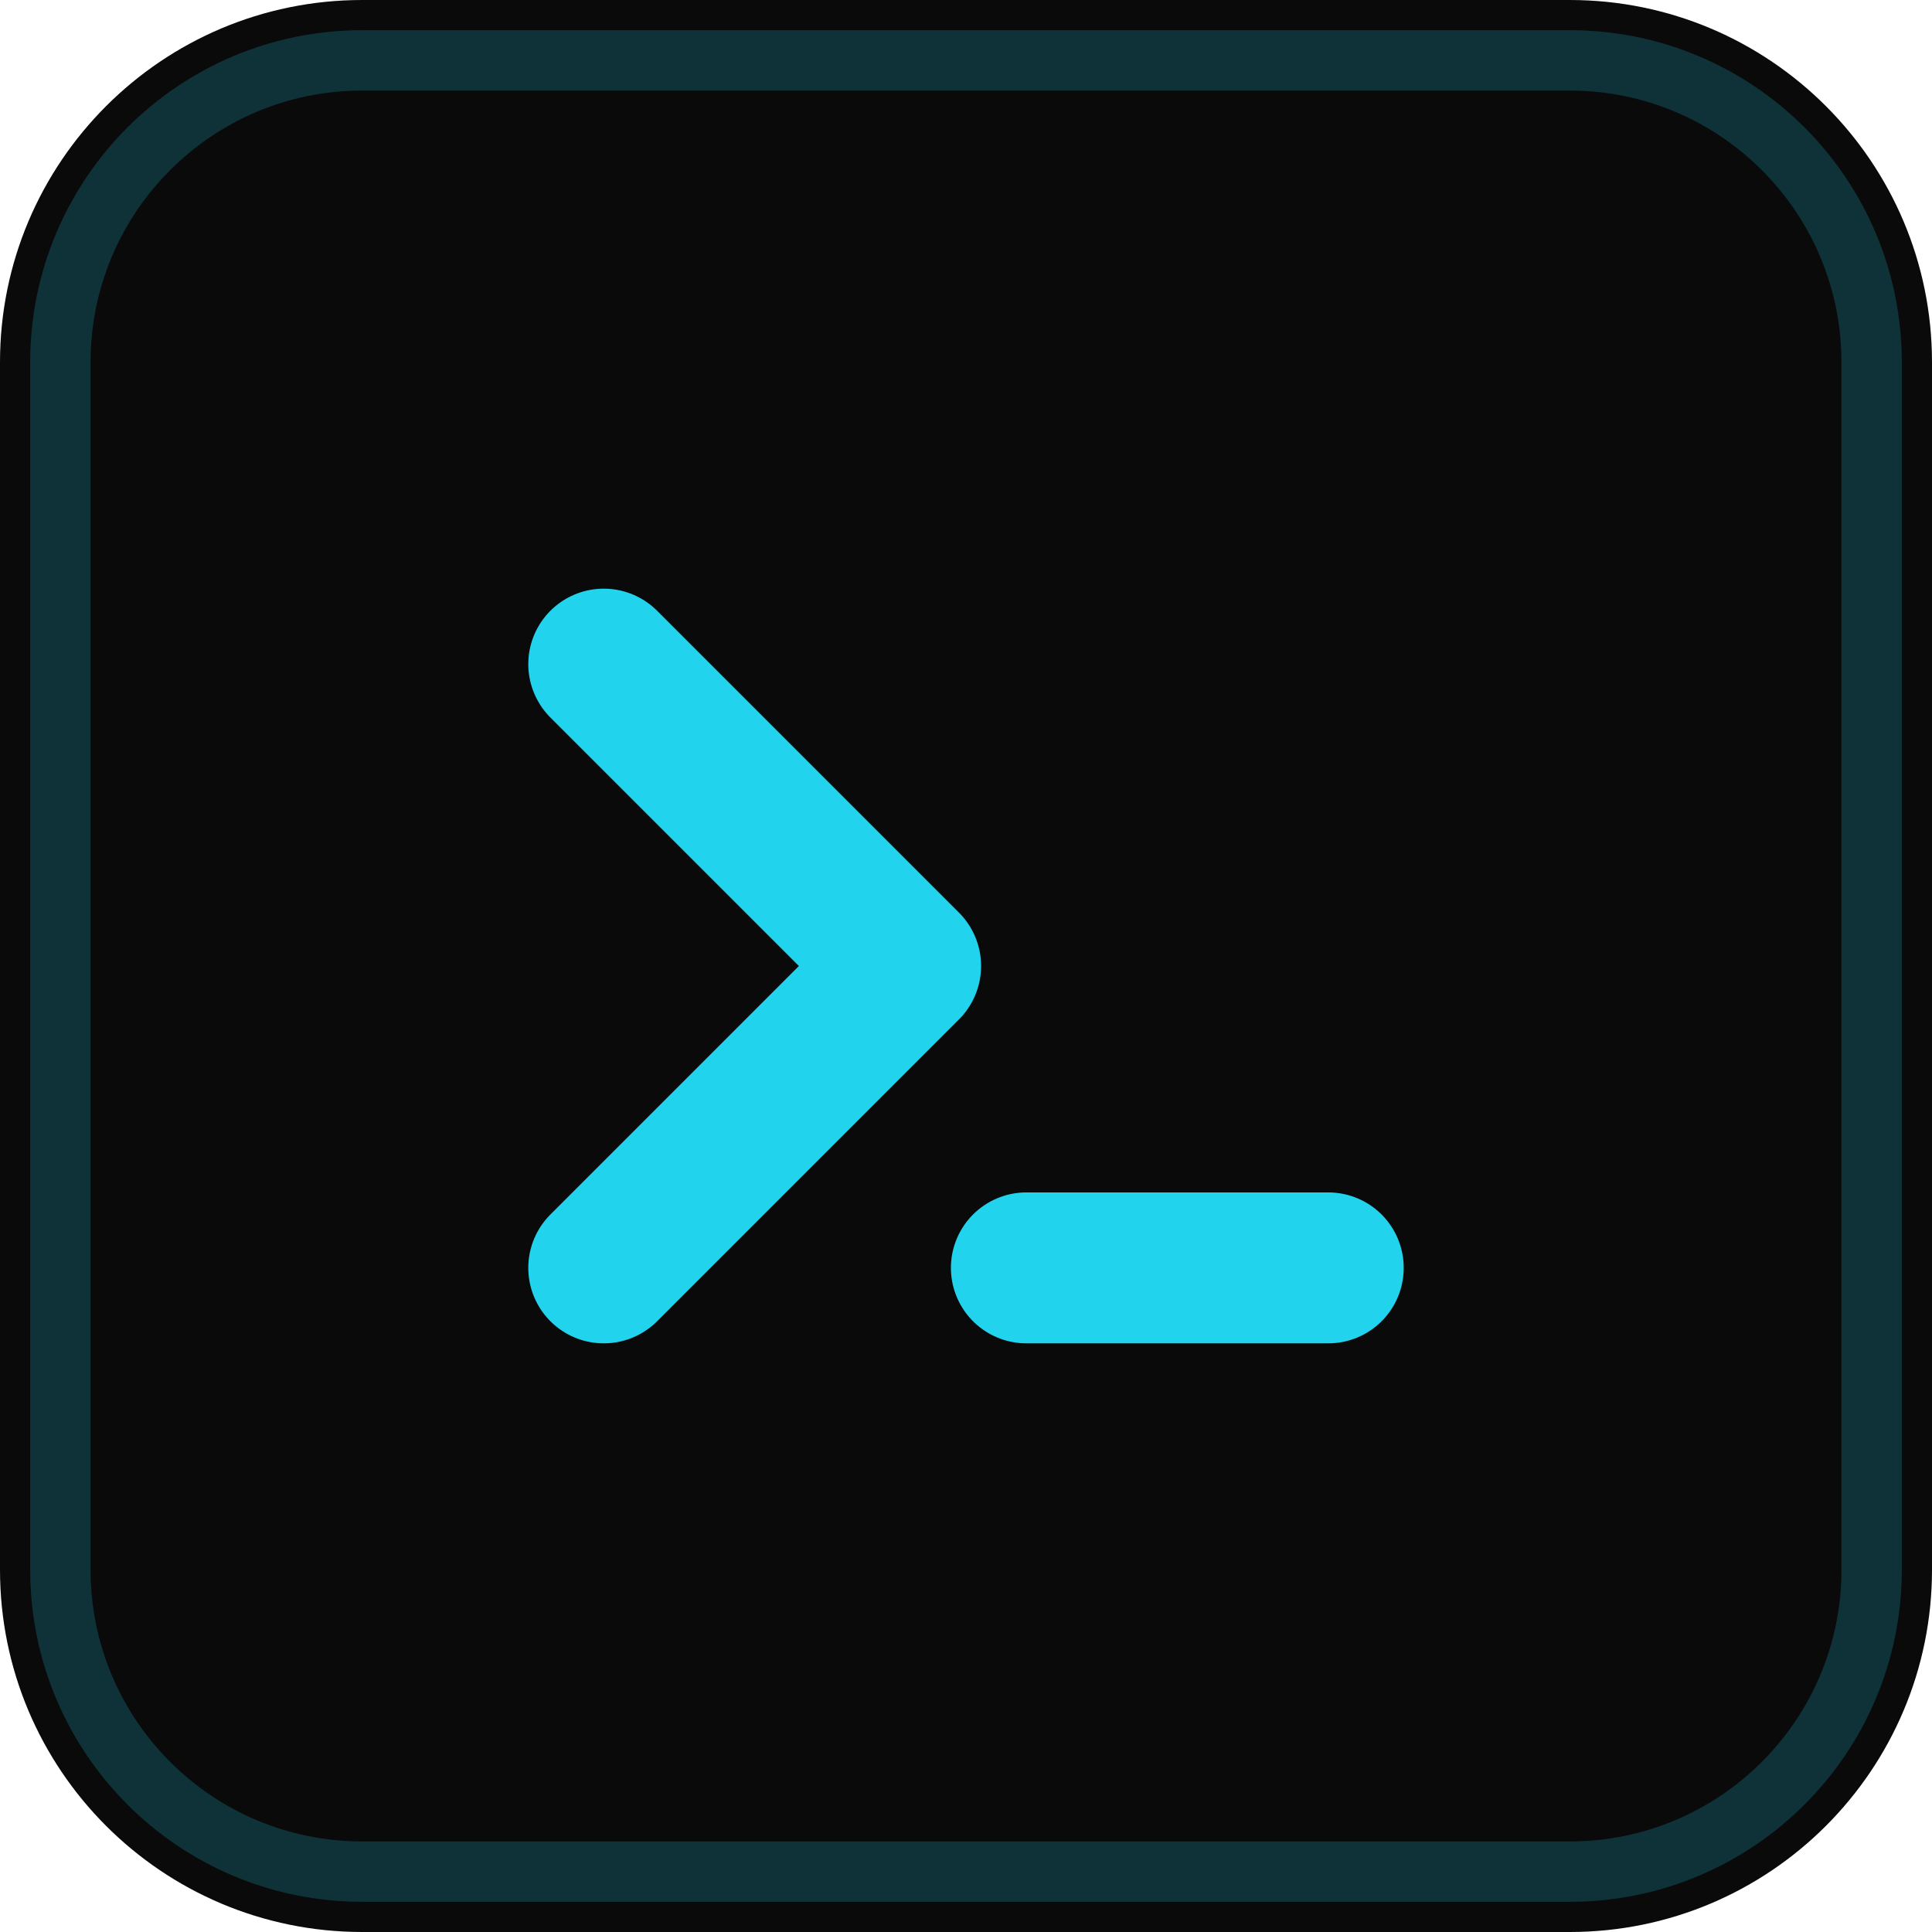
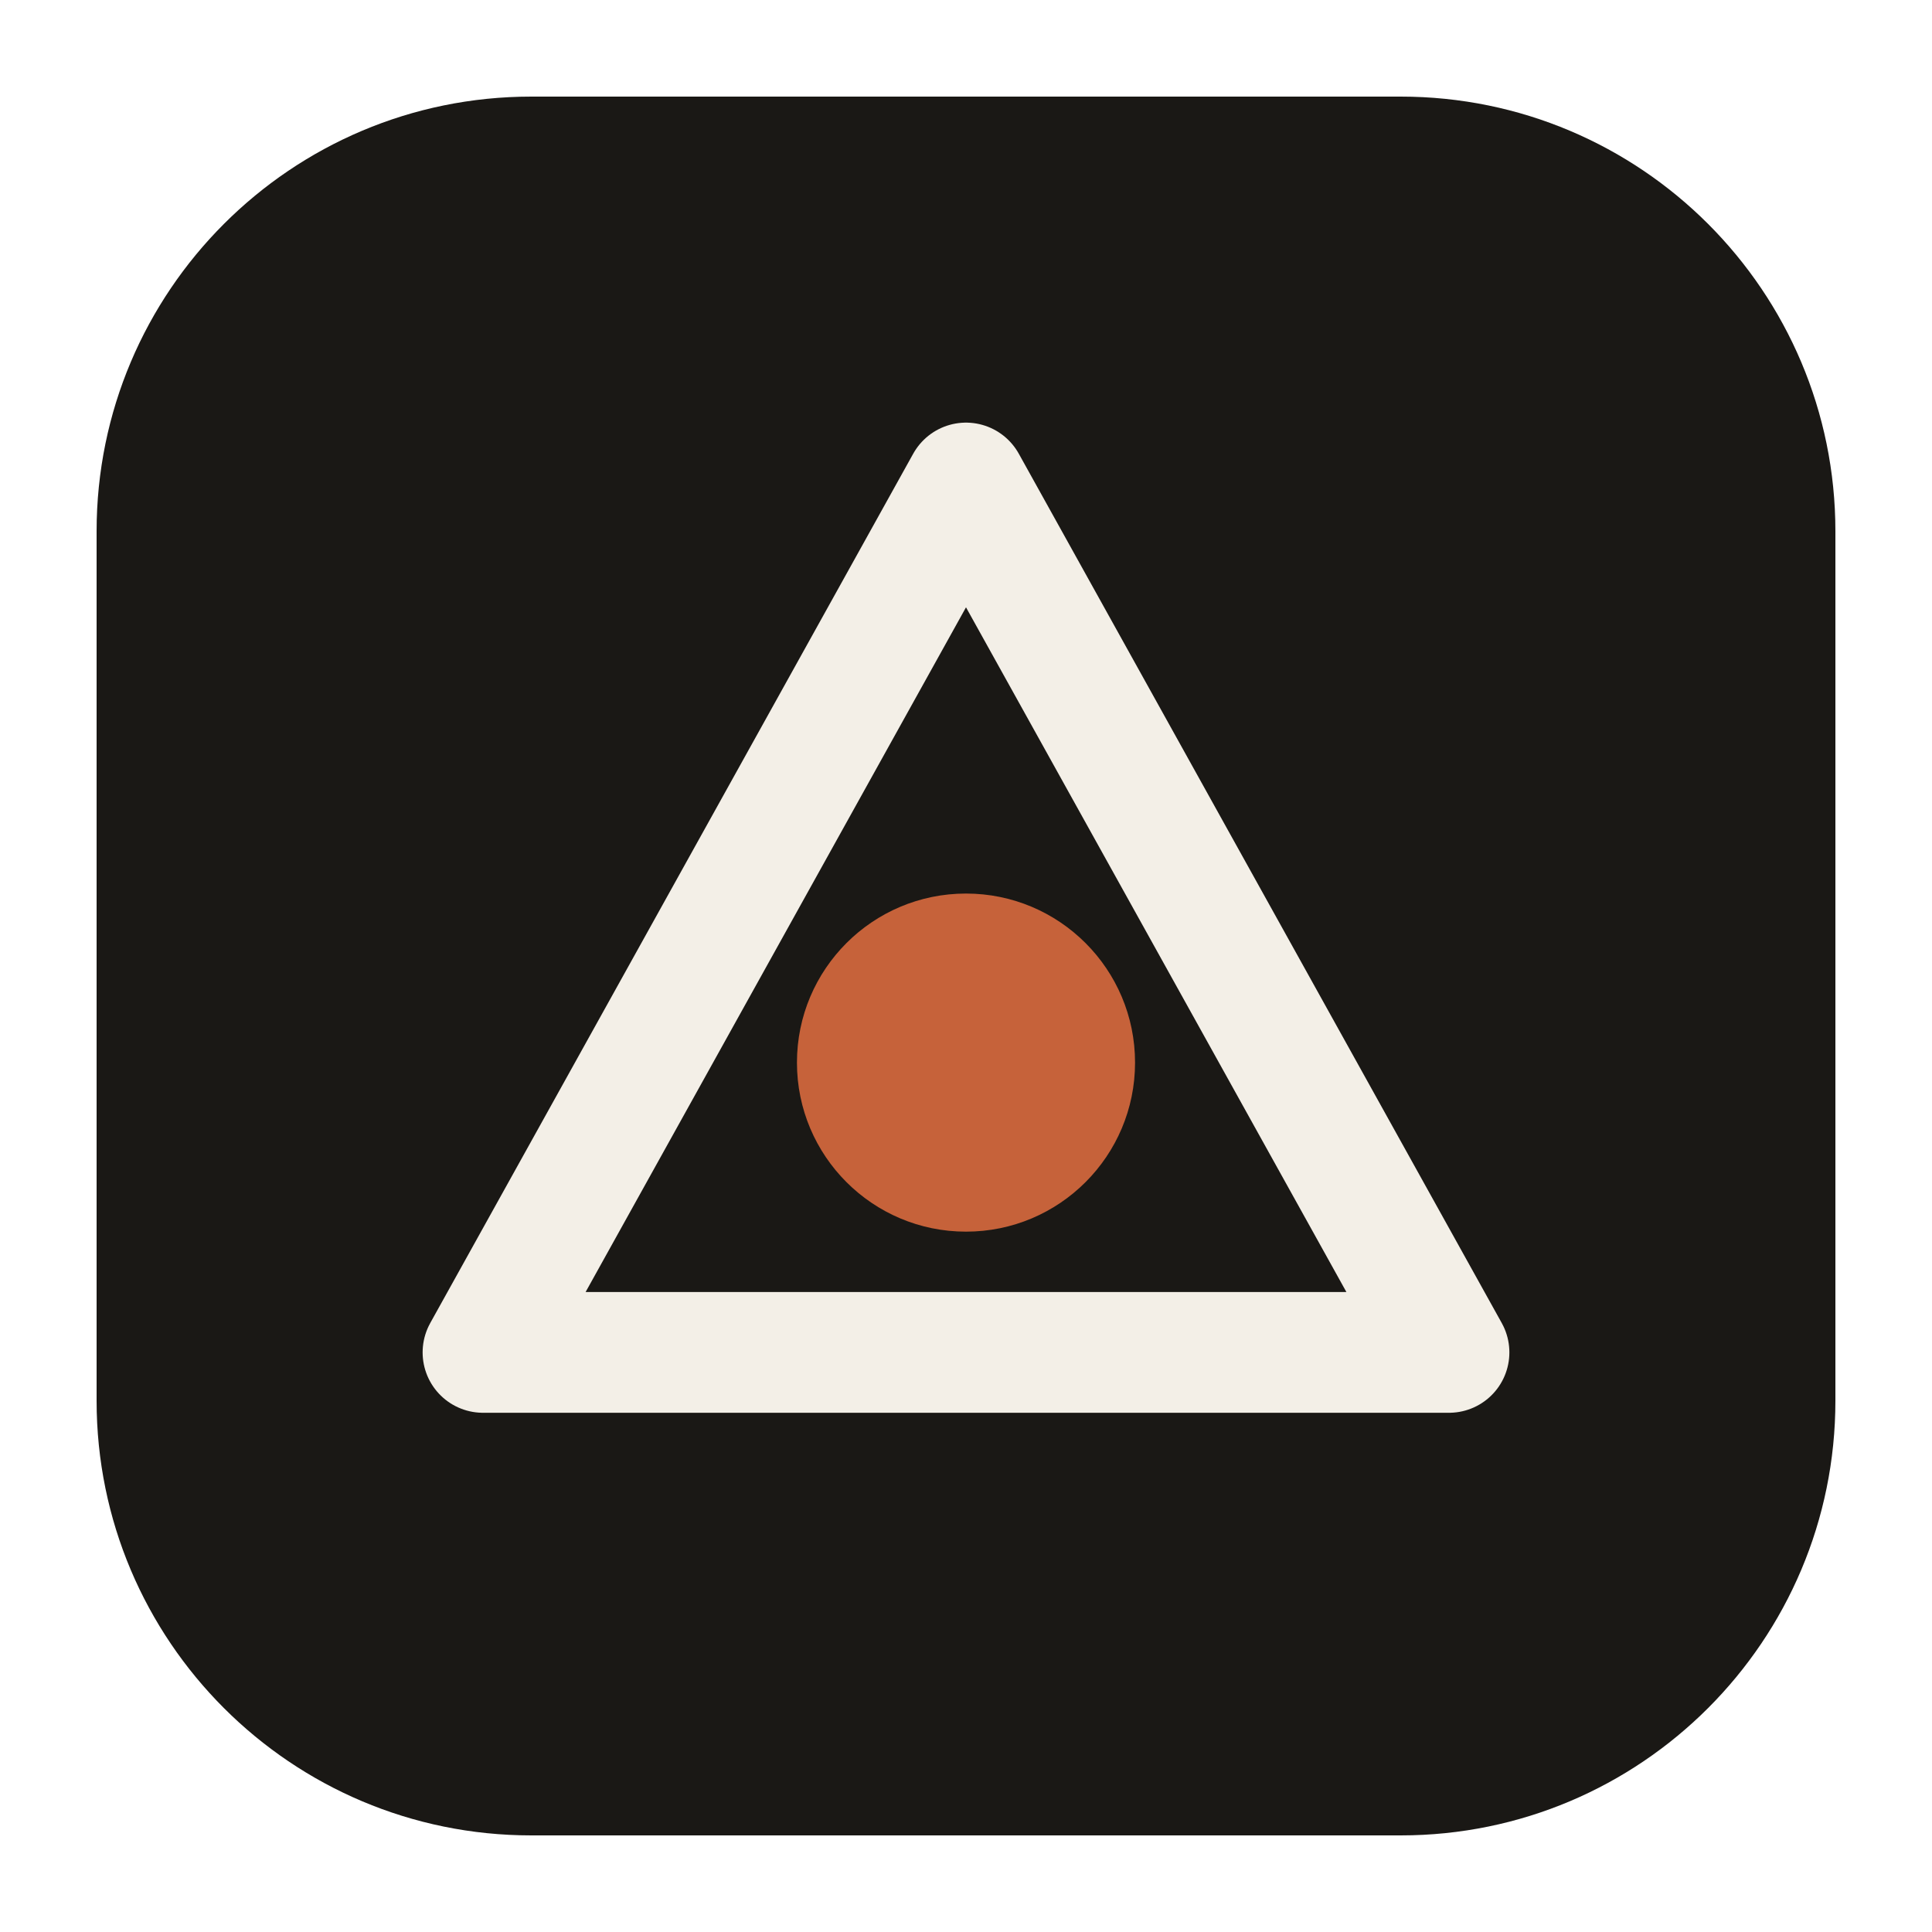
- <svg xmlns="http://www.w3.org/2000/svg" width="32" height="32" viewBox="0 0 32 32">
-   <rect width="32" height="32" rx="6" fill="#0a0a0a" />
-   <rect x="1" y="1" width="30" height="30" rx="5" fill="none" stroke="#22d3ee" stroke-opacity="0.2" stroke-width="1" />
-   <polyline points="10,11 15,16 10,21" fill="none" stroke="#22d3ee" stroke-width="2.5" stroke-linecap="round" stroke-linejoin="round" />
-   <line x1="17" y1="21" x2="22" y2="21" stroke="#22d3ee" stroke-width="2.5" stroke-linecap="round" />
+ <svg xmlns="http://www.w3.org/2000/svg" viewBox="0 0 40 40">
+   <rect x="2" y="2" width="36" height="36" rx="9" fill="#1a1815" />
+   <path d="M 10 28 L 20 10 L 30 28 Z" fill="none" stroke="#f3efe7" stroke-width="2.5" stroke-linejoin="round" stroke-linecap="round" />
+   <circle cx="20" cy="22" r="3.5" fill="#c6623a" />
</svg>
